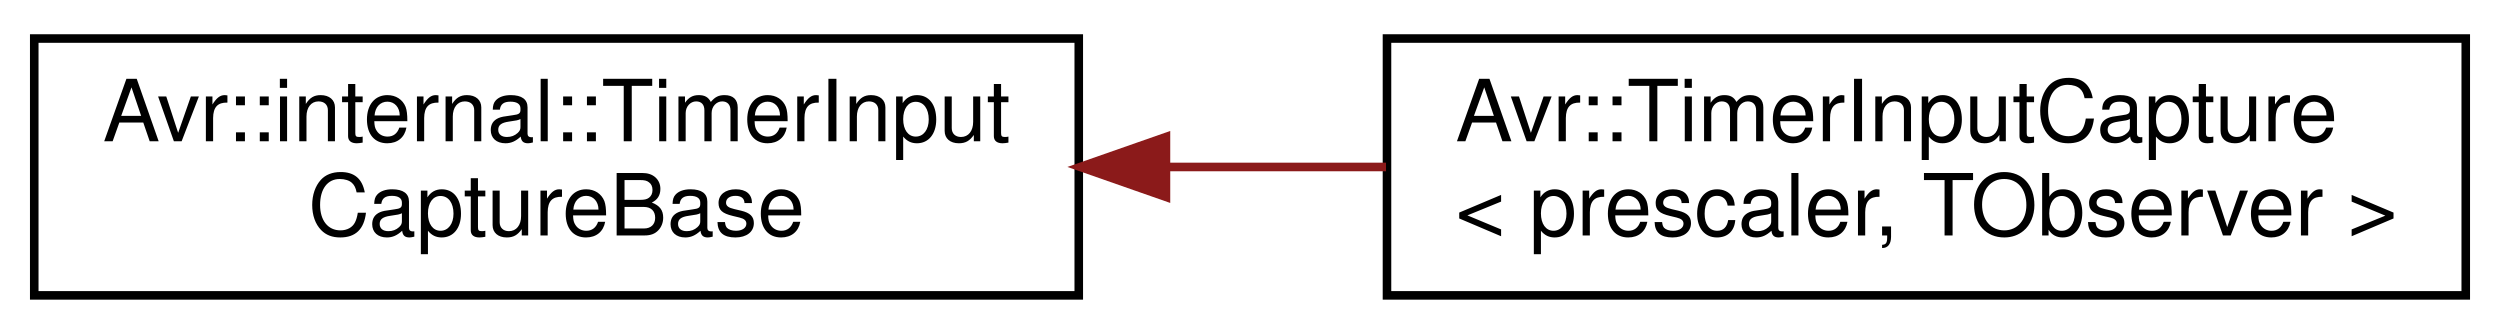
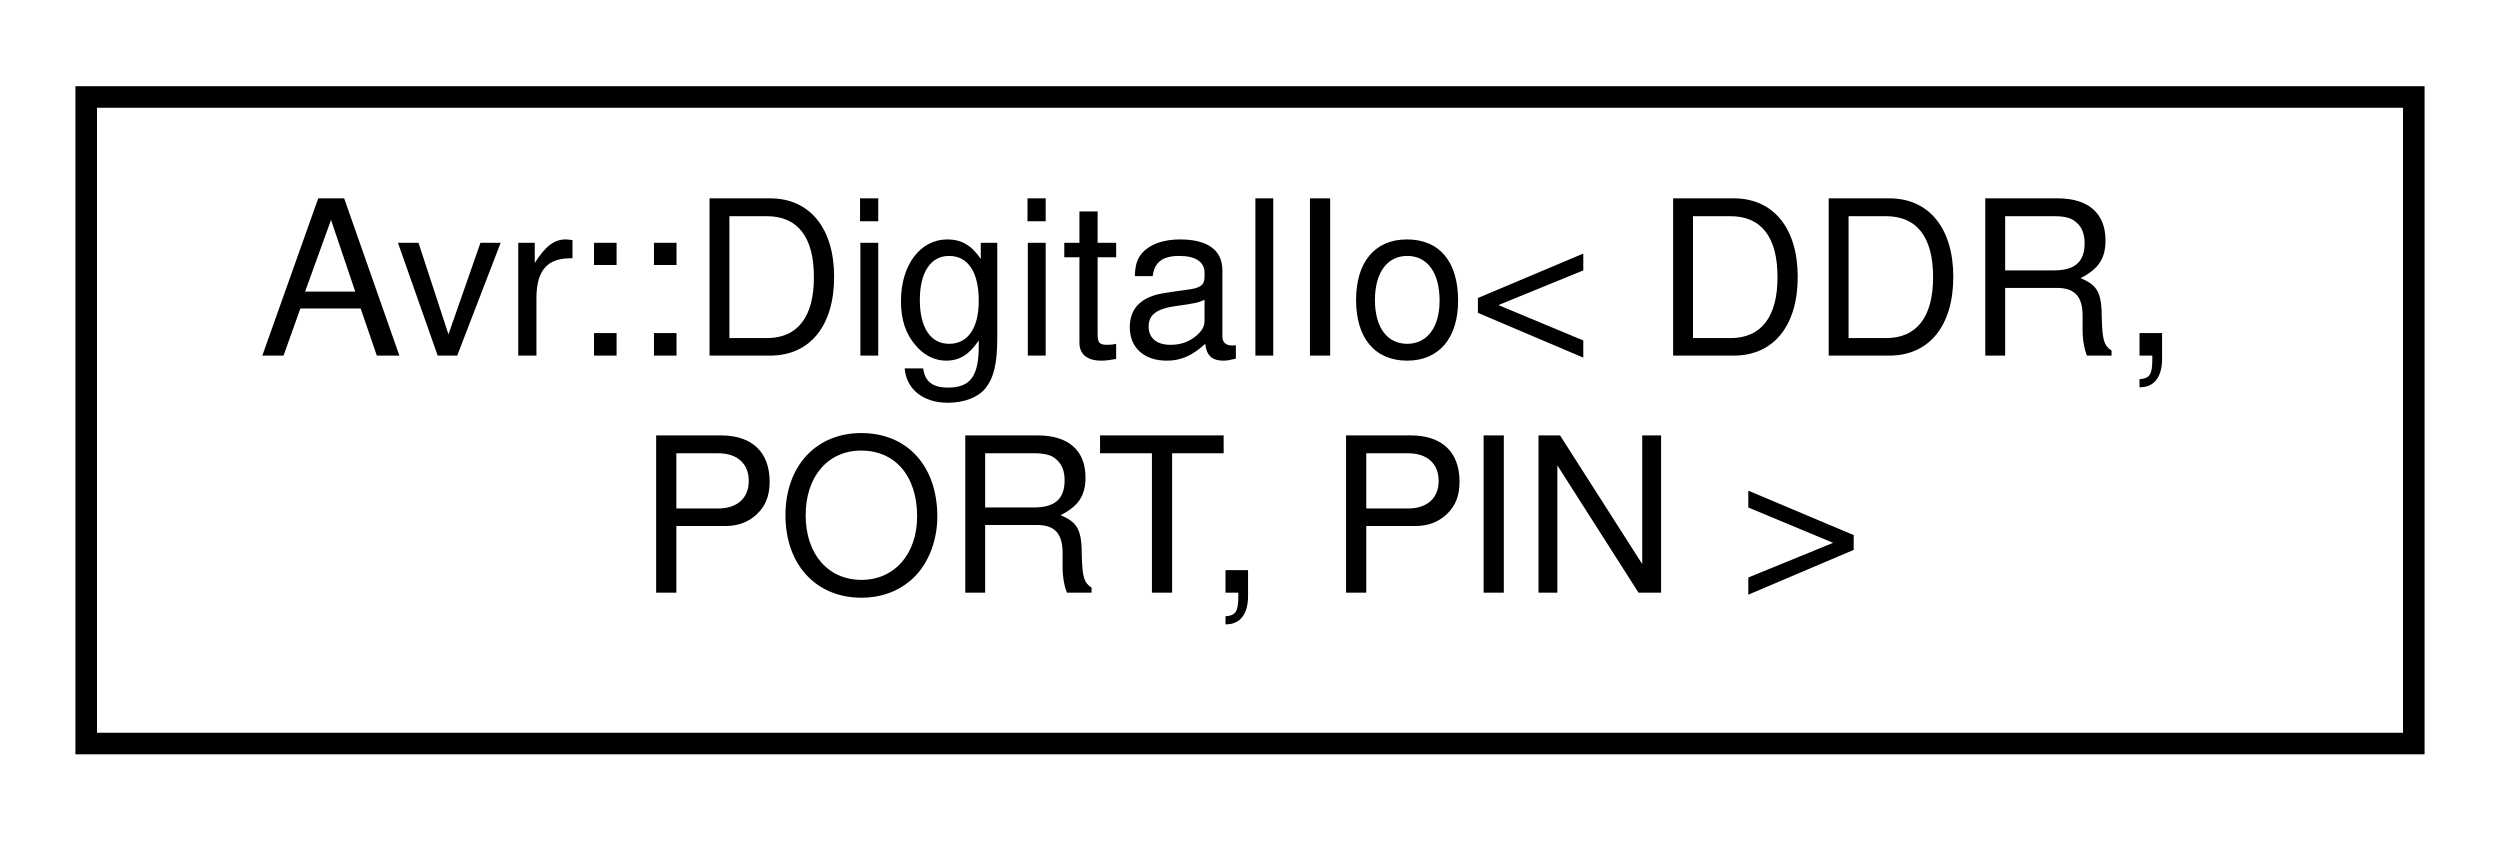
- <svg xmlns="http://www.w3.org/2000/svg" xmlns:xlink="http://www.w3.org/1999/xlink" width="292pt" height="39pt" viewBox="0.00 0.00 292.00 39.00">
+ <svg xmlns="http://www.w3.org/2000/svg" xmlns:xlink="http://www.w3.org/1999/xlink" width="116pt" height="39pt" viewBox="0.00 0.00 116.00 39.00">
  <g id="graph0" class="graph" transform="scale(1 1) rotate(0) translate(4 35)">
    <g id="node1" class="node">
      <g id="a_node1">
-         <a xlink:href="group__libtarget__timer.html#classAvr_1_1internal_1_1TimerInputCaptureBase" target="_top" xlink:title="Internal base class for Avr::TimerInputCapture. ">
-           <polygon fill="none" stroke="black" points="0,-0.5 0,-30.5 122,-30.5 122,-0.5 0,-0.5" />
-           <text text-anchor="start" x="8" y="-18.5" font-family="Helvetica,sans-Serif" font-size="10.00">Avr::internal::TimerInput</text>
-           <text text-anchor="middle" x="61" y="-7.5" font-family="Helvetica,sans-Serif" font-size="10.00">CaptureBase</text>
+         <a xlink:href="group__libtarget__pin.html#structAvr_1_1DigitalIo" target="_top" xlink:title="Digital I/O register configuration. ">
+           <polygon fill="none" stroke="black" points="0,-0.5 0,-30.5 108,-30.5 108,-0.5 0,-0.5" />
+           <text text-anchor="start" x="8" y="-18.5" font-family="Helvetica,sans-Serif" font-size="10.00">Avr::DigitalIo&lt; DDR,</text>
+           <text text-anchor="middle" x="54" y="-7.5" font-family="Helvetica,sans-Serif" font-size="10.00"> PORT, PIN &gt;</text>
        </a>
      </g>
    </g>
-     <g id="node2" class="node">
-       <g id="a_node2">
-         <a xlink:href="group__libtarget__timer.html#classAvr_1_1TimerInputCapture" target="_top" xlink:title="C++ wrapper for accessing the built-in input capture facility for measuring the width of external pul...">
-           <polygon fill="none" stroke="black" points="158,-0.5 158,-30.5 284,-30.5 284,-0.5 158,-0.5" />
-           <text text-anchor="start" x="166" y="-18.5" font-family="Helvetica,sans-Serif" font-size="10.00">Avr::TimerInputCapture</text>
-           <text text-anchor="middle" x="221" y="-7.5" font-family="Helvetica,sans-Serif" font-size="10.00">&lt; prescaler, TObserver &gt;</text>
-         </a>
-       </g>
-     </g>
-     <g id="edge1" class="edge">
-       <path fill="none" stroke="#8b1a1a" d="M132.437,-15.5C140.919,-15.5 149.534,-15.5 157.886,-15.5" />
-       <polygon fill="#8b1a1a" stroke="#8b1a1a" points="132.184,-12 122.184,-15.5 132.184,-19 132.184,-12" />
-     </g>
  </g>
</svg>
